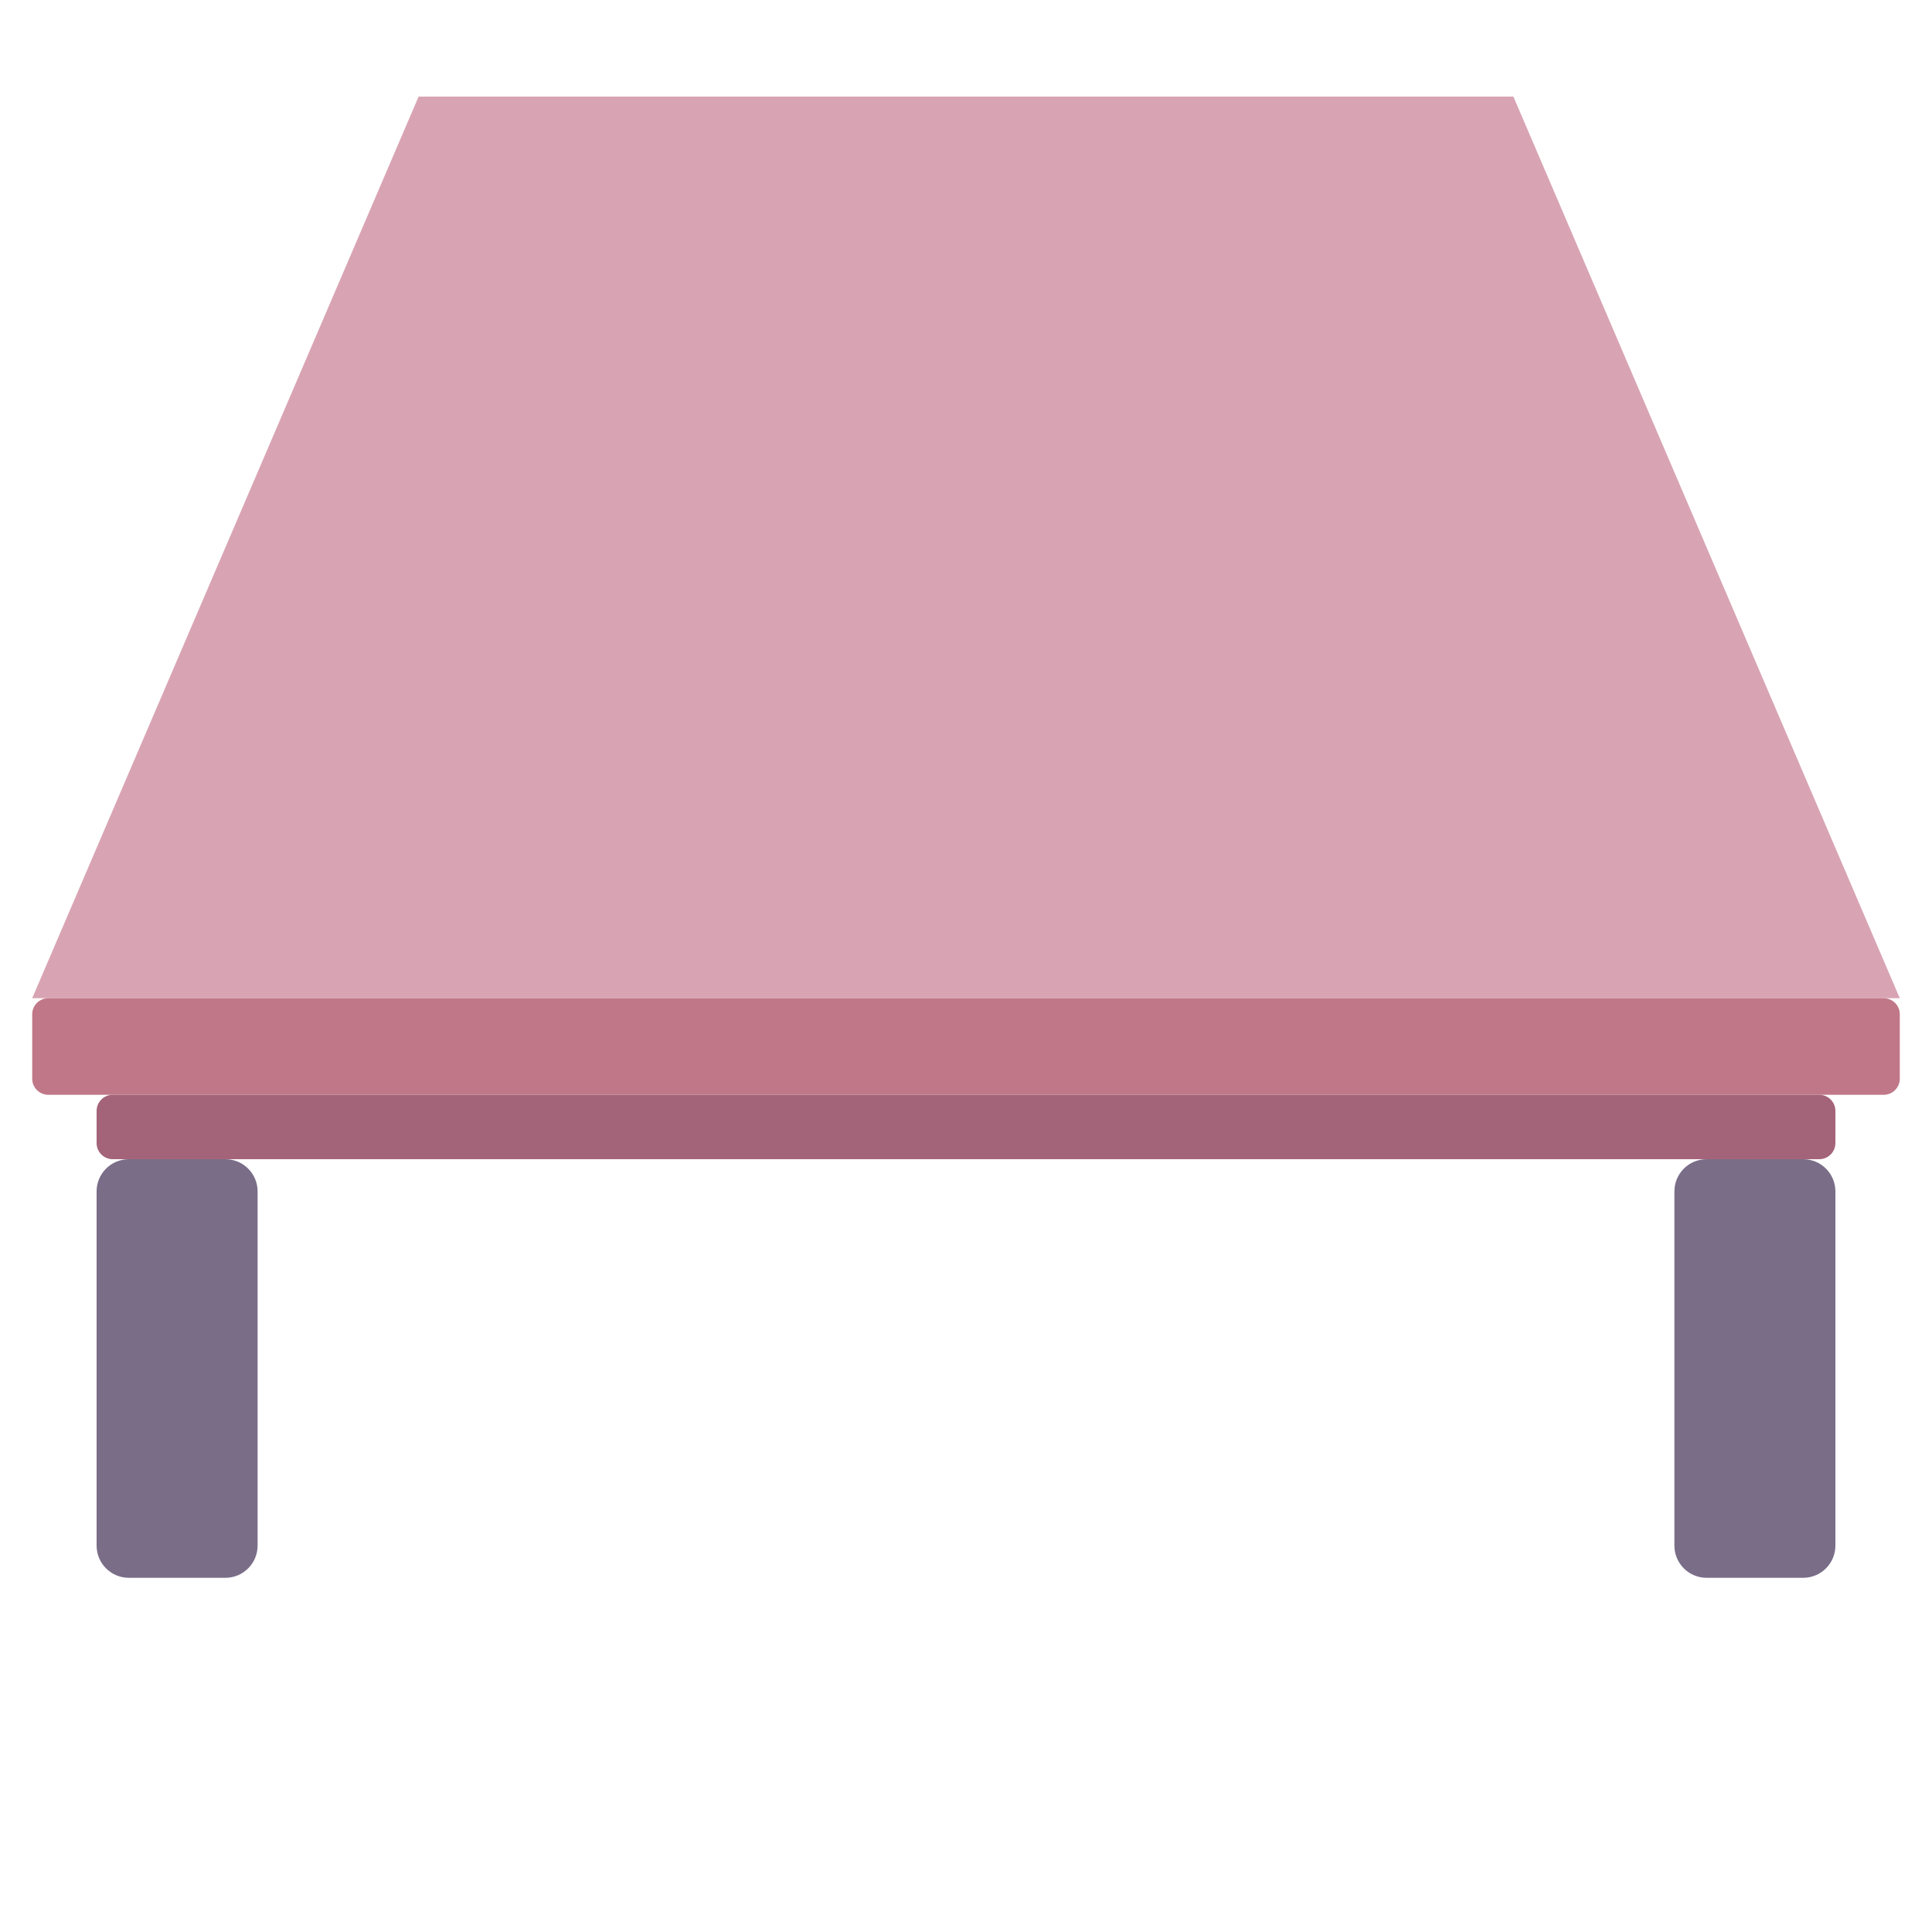
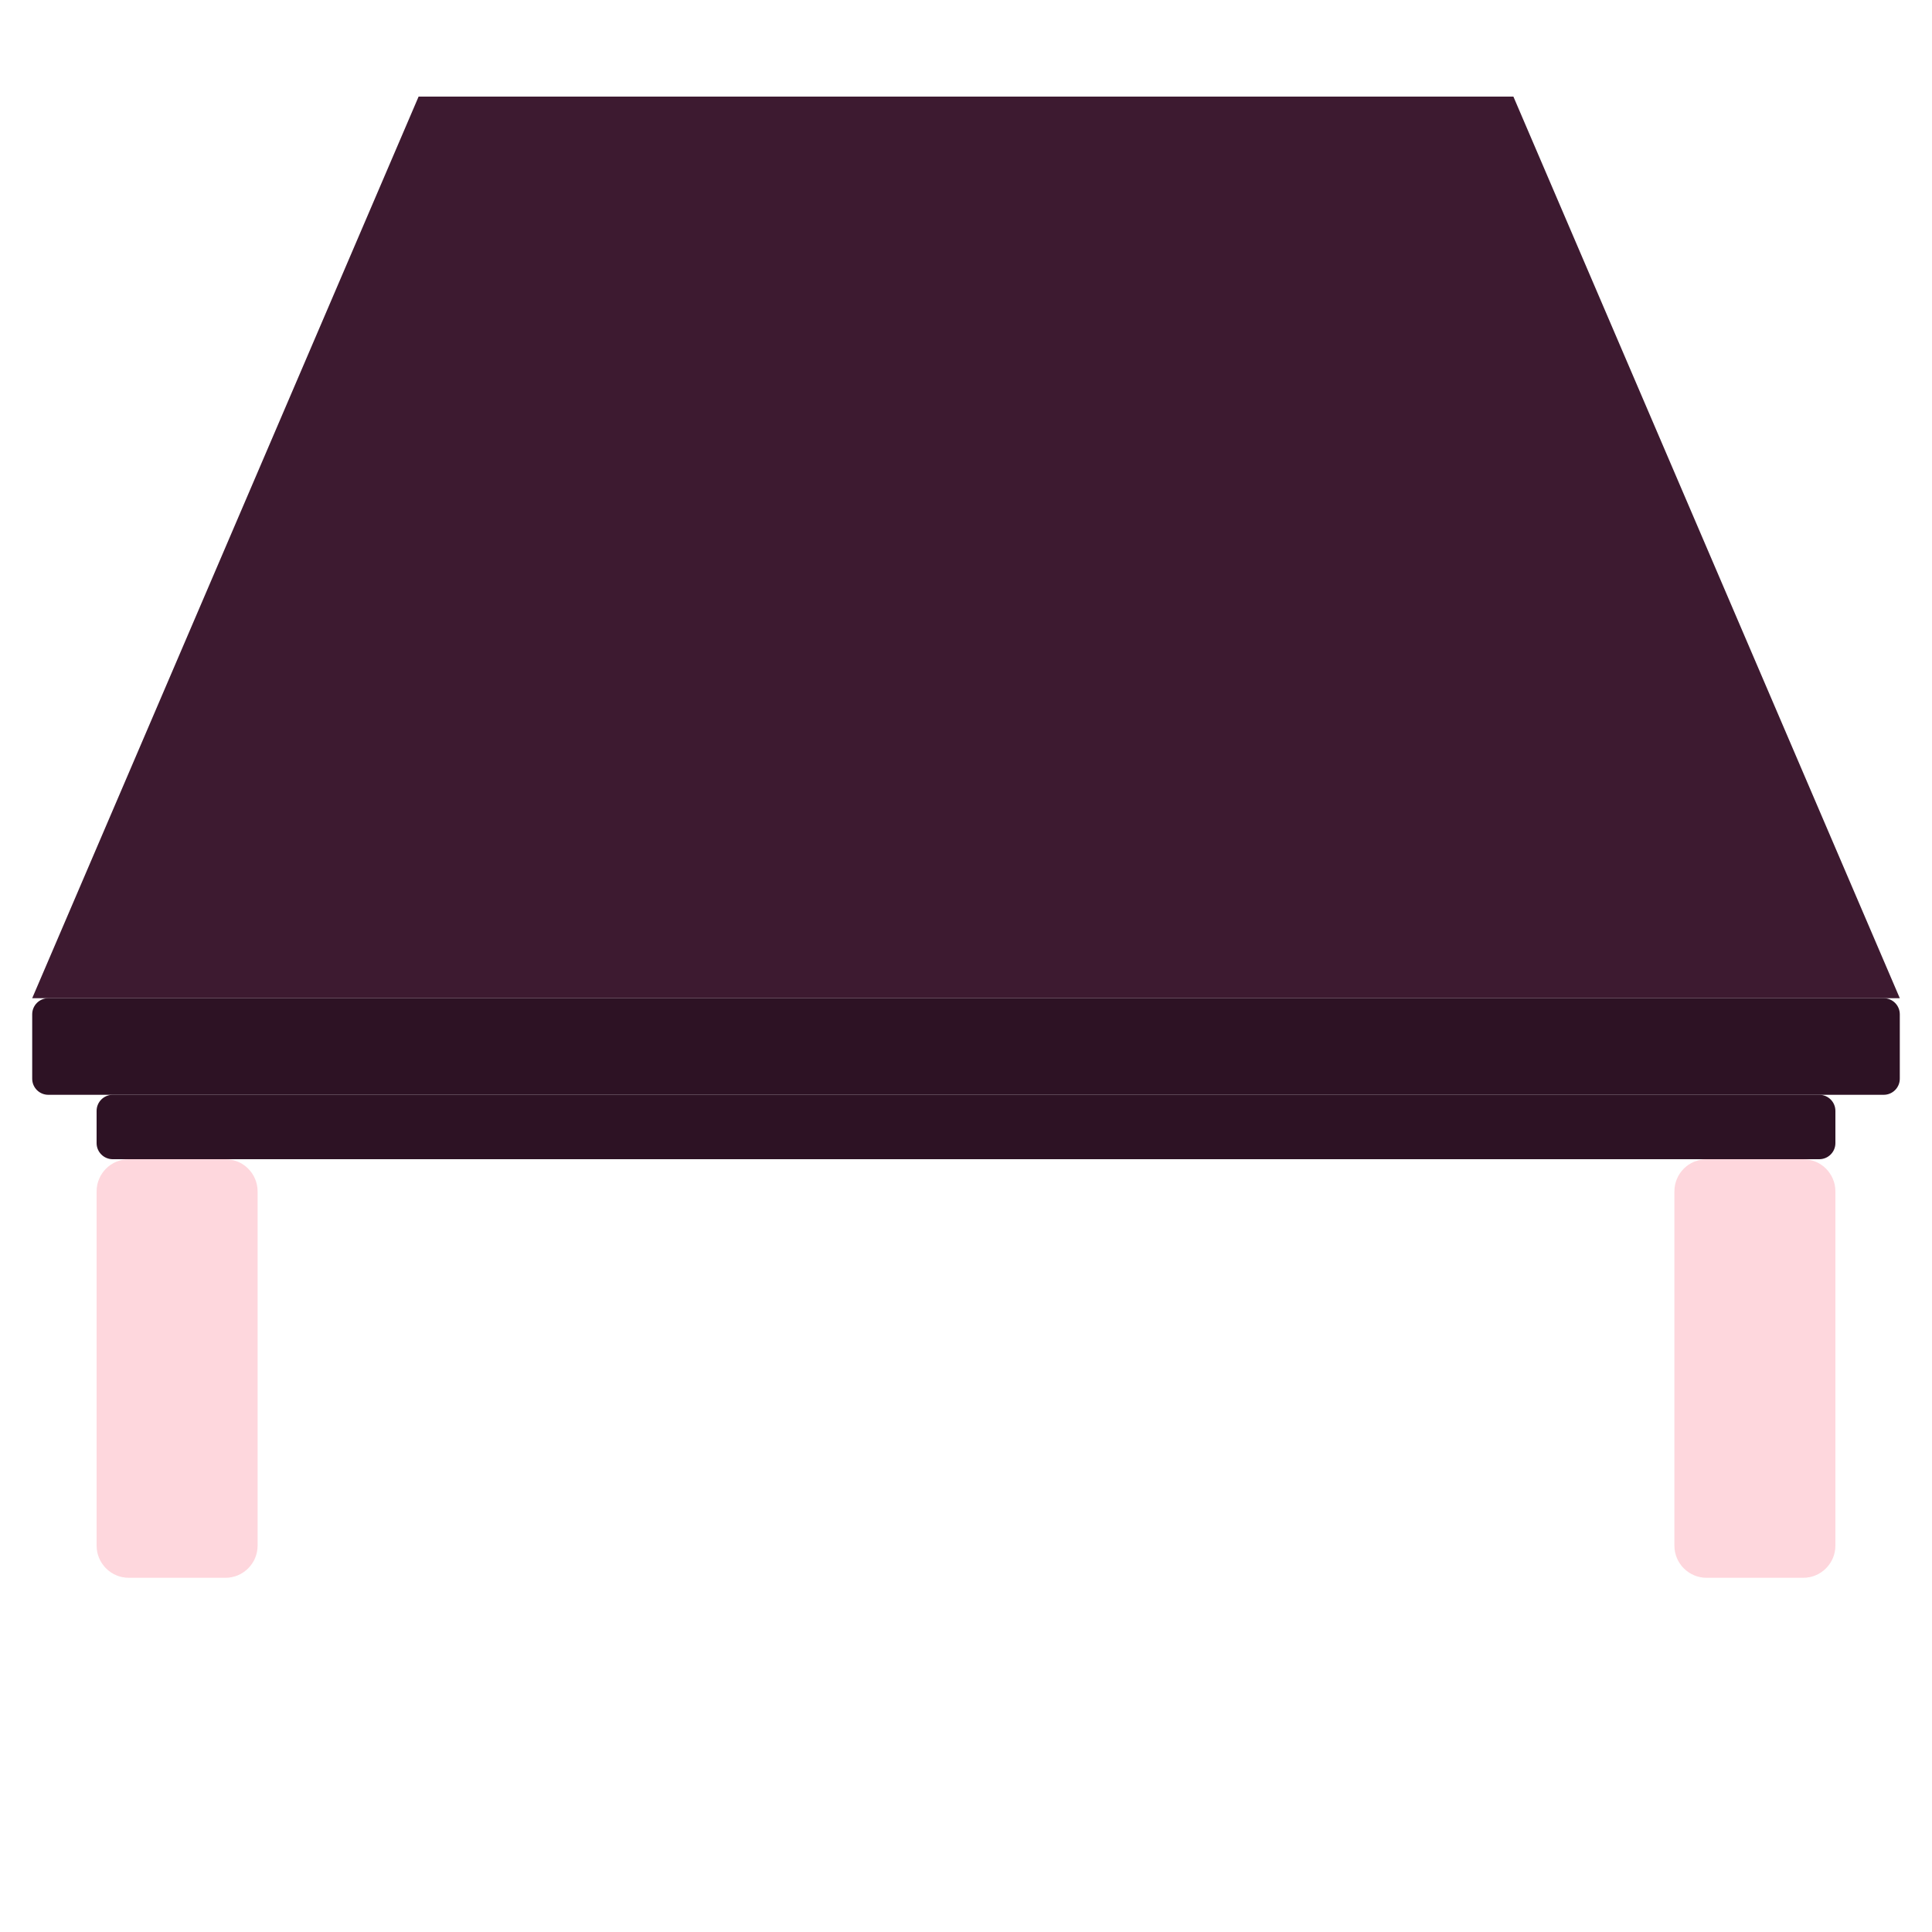
<svg xmlns="http://www.w3.org/2000/svg" viewBox="0 0 120 120">
-   <polygon points="26,6 94,6 118,62 2,62" fill="#d8a4b4" />
-   <rect x="2" y="62" width="116" height="6" rx="1" fill="#c07888" />
-   <rect x="6" y="68" width="108" height="4" rx="1" fill="#a3647a" />
-   <rect x="6" y="72" width="10" height="26" rx="2" fill="#7a6d88" />
-   <rect x="104" y="72" width="10" height="26" rx="2" fill="#7a6d88" />
+   <polygon points="26,6 94,6 118,62 2,62" fill="#3d1a30" />
+   <rect x="2" y="62" width="116" height="6" rx="1" fill="#2d1224" />
+   <rect x="6" y="68" width="108" height="4" rx="1" fill="#2d1224" />
+   <rect x="6" y="72" width="10" height="26" rx="2" fill="rgba(251,113,133,0.28)" />
+   <rect x="104" y="72" width="10" height="26" rx="2" fill="rgba(251,113,133,0.28)" />
</svg>
